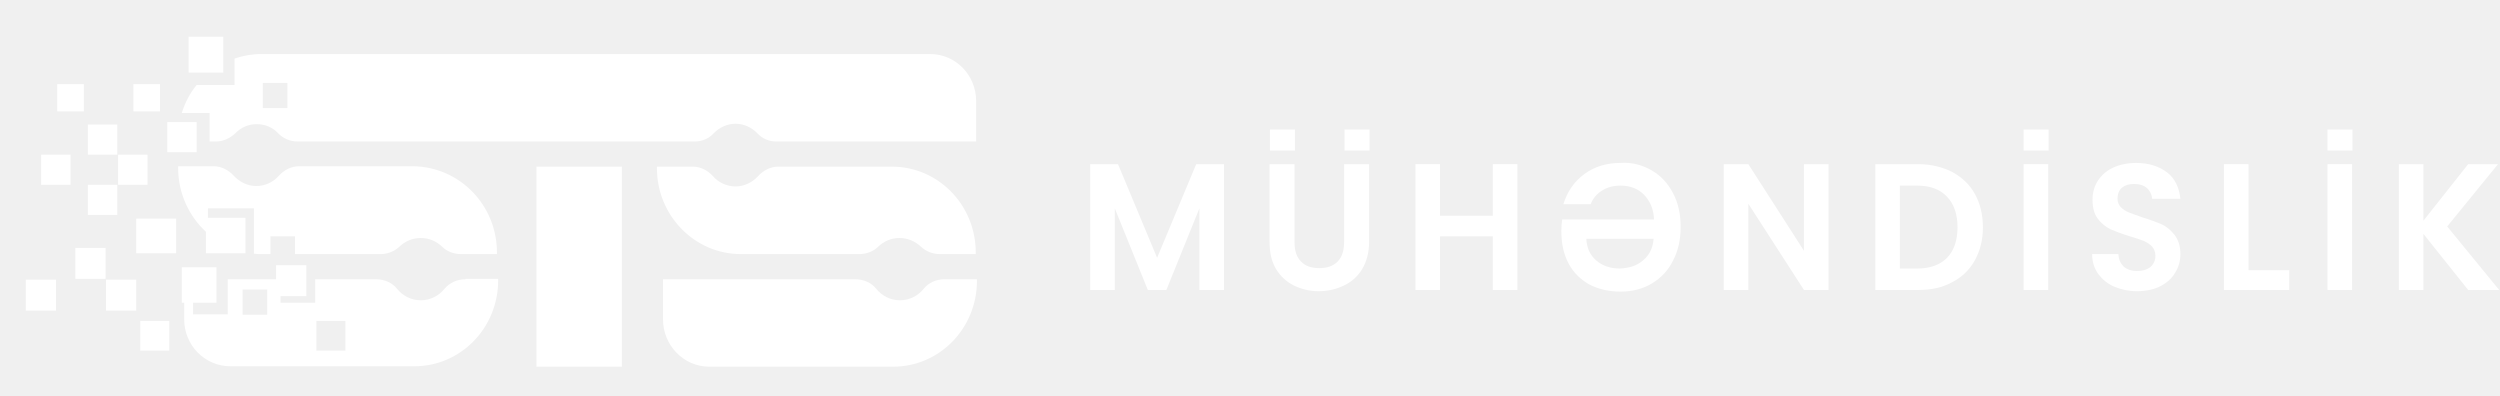
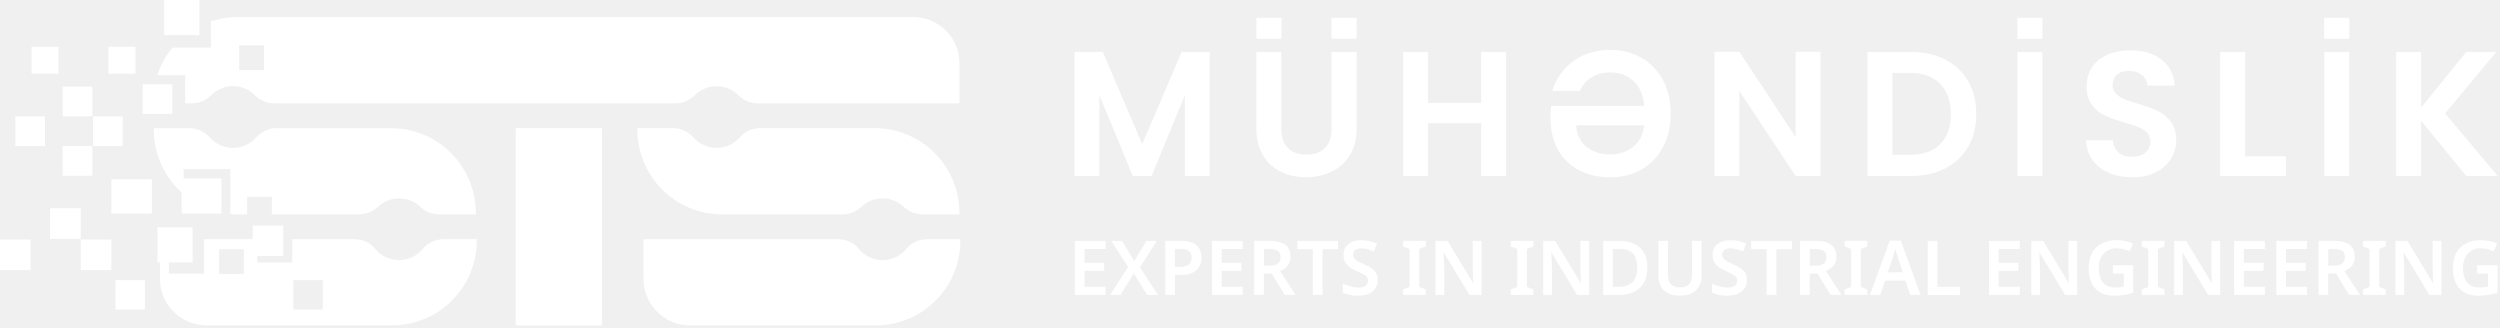
- <svg xmlns="http://www.w3.org/2000/svg" width="316" height="50" viewBox="0 0 316 50" fill="none">
-   <path d="M154.714 20.751V36.653H151.606V26.33L147.429 36.653H145.086L140.908 26.33V36.653H137.801V20.751H141.316L146.257 32.586L151.199 20.751H154.714Z" fill="white" />
-   <path d="M163.629 20.751V30.605C163.629 31.7 163.884 32.482 164.444 33.056C165.005 33.629 165.769 33.89 166.737 33.89C167.756 33.89 168.52 33.629 169.08 33.056C169.64 32.482 169.895 31.648 169.895 30.605V20.751H173.054V30.553C173.054 31.908 172.748 33.056 172.188 33.994C171.627 34.932 170.863 35.61 169.895 36.079C168.927 36.549 167.857 36.809 166.686 36.809C165.514 36.809 164.495 36.549 163.527 36.079C162.61 35.61 161.846 34.932 161.286 33.994C160.725 33.056 160.471 31.908 160.471 30.553V20.751H163.629Z" fill="white" />
-   <path d="M173.105 16.371H169.946V19.03H173.105V16.371Z" fill="white" />
-   <path d="M258.944 16.371H255.785V19.03H258.944V16.371Z" fill="white" />
-   <path d="M297.355 16.371H294.196V19.03H297.355V16.371Z" fill="white" />
-   <path d="M163.68 16.371H160.521V19.03H163.68V16.371Z" fill="white" />
-   <path d="M191.801 20.751V36.653H188.693V29.875H182.02V36.653H178.912V20.751H182.02V27.268H188.693V20.751H191.801Z" fill="white" />
-   <path d="M208.765 21.532C209.936 22.21 210.802 23.148 211.465 24.4C212.127 25.651 212.433 27.059 212.433 28.675C212.433 30.291 212.127 31.699 211.465 32.95C210.853 34.202 209.936 35.14 208.816 35.818C207.695 36.496 206.37 36.861 204.842 36.861C203.365 36.861 202.04 36.548 200.92 35.974C199.799 35.349 198.882 34.462 198.271 33.315C197.659 32.168 197.354 30.813 197.354 29.197C197.354 28.675 197.404 28.154 197.455 27.737H209.07C209.019 26.433 208.561 25.39 207.797 24.608C207.033 23.826 206.014 23.461 204.842 23.461C203.925 23.461 203.161 23.67 202.499 24.087C201.837 24.504 201.327 25.078 201.072 25.808H197.608C198.118 24.191 198.984 22.94 200.257 22.002C201.531 21.063 203.059 20.594 204.842 20.594C206.269 20.489 207.593 20.855 208.765 21.532ZM207.695 32.898C208.51 32.221 208.918 31.334 209.019 30.187H200.512C200.563 31.334 200.97 32.221 201.735 32.898C202.499 33.576 203.518 33.941 204.74 33.941C205.963 33.889 206.931 33.576 207.695 32.898Z" fill="white" />
-   <path d="M231.129 36.653H228.021L220.991 25.756V36.653H217.884V20.751H220.991L228.021 31.7V20.751H231.129V36.653Z" fill="white" />
-   <path d="M246.768 21.742C247.991 22.419 248.959 23.306 249.621 24.505C250.283 25.704 250.64 27.112 250.64 28.728C250.64 30.344 250.283 31.7 249.621 32.899C248.959 34.098 247.991 35.037 246.768 35.662C245.546 36.34 244.119 36.653 242.489 36.653H237.038V20.751H242.489C244.068 20.751 245.546 21.116 246.768 21.742ZM246.106 32.586C246.972 31.7 247.43 30.396 247.43 28.728C247.43 27.06 246.972 25.756 246.106 24.87C245.24 23.931 243.966 23.462 242.336 23.462H240.146V33.942H242.336C243.966 33.942 245.24 33.473 246.106 32.586Z" fill="white" />
-   <path d="M258.893 20.751V36.653H255.785V20.751H258.893Z" fill="white" />
-   <path d="M267.247 36.236C266.381 35.871 265.719 35.297 265.209 34.62C264.7 33.89 264.445 33.056 264.445 32.117H267.757C267.808 32.795 268.011 33.264 268.419 33.681C268.826 34.046 269.387 34.255 270.1 34.255C270.813 34.255 271.374 34.098 271.832 33.733C272.24 33.368 272.443 32.899 272.443 32.326C272.443 31.857 272.291 31.491 272.036 31.179C271.73 30.866 271.425 30.657 270.966 30.449C270.559 30.292 269.947 30.084 269.234 29.875C268.215 29.562 267.4 29.25 266.789 28.989C266.177 28.676 265.617 28.259 265.159 27.633C264.7 27.06 264.496 26.226 264.496 25.235C264.496 24.297 264.751 23.462 265.209 22.785C265.668 22.107 266.33 21.533 267.145 21.168C267.96 20.803 268.928 20.595 269.998 20.595C271.577 20.595 272.902 21.012 273.921 21.794C274.94 22.576 275.449 23.723 275.602 25.131H272.036C271.985 24.609 271.781 24.14 271.374 23.775C270.966 23.41 270.406 23.254 269.692 23.254C269.081 23.254 268.623 23.41 268.215 23.723C267.859 24.036 267.655 24.505 267.655 25.131C267.655 25.548 267.808 25.913 268.062 26.174C268.317 26.434 268.674 26.695 269.081 26.851C269.489 27.008 270.049 27.216 270.813 27.477C271.832 27.79 272.647 28.102 273.258 28.363C273.921 28.676 274.43 29.145 274.889 29.719C275.347 30.345 275.602 31.127 275.602 32.117C275.602 32.951 275.398 33.733 274.94 34.463C274.532 35.193 273.87 35.767 273.055 36.184C272.24 36.601 271.221 36.809 270.1 36.809C269.081 36.809 268.113 36.601 267.247 36.236Z" fill="white" />
-   <path d="M284.262 34.15H289.356V36.653H281.104V20.751H284.211V34.15H284.262Z" fill="white" />
-   <path d="M297.304 20.751V36.653H294.196V20.751H297.304Z" fill="white" />
-   <path d="M311.975 36.653L306.32 29.562V36.653H303.213V20.751H306.32V27.894L311.975 20.751H315.745L309.326 28.624L315.898 36.653H311.975Z" fill="white" />
-   <path d="M78.606 21.064H67.806V46.35H78.606V21.064Z" fill="white" />
-   <path d="M58.84 35.297C57.821 35.297 56.853 35.714 56.191 36.496C55.477 37.383 54.407 37.956 53.185 37.956C51.962 37.956 50.892 37.383 50.179 36.496C49.568 35.714 48.549 35.297 47.53 35.297H39.838V38.269H35.457V37.435H38.717V33.524H34.896V35.297H28.783V39.729H24.402V38.269H27.357V33.785H22.976V38.269H23.281V40.354C23.281 43.639 25.879 46.298 29.14 46.298H52.37C58.228 46.298 62.966 41.449 62.966 35.453V35.245H58.84V35.297ZM33.776 39.781H30.668V36.6H33.776V39.781ZM43.658 44.317H39.991V40.563H43.658V44.317Z" fill="white" />
-   <path d="M117.577 6.83H33.011C31.84 6.83 30.719 7.039 29.649 7.404V10.74H24.86C23.994 11.783 23.383 12.982 22.976 14.286H26.491V17.883H27.306C28.223 17.883 29.089 17.466 29.751 16.84C30.464 16.111 31.381 15.694 32.451 15.694C33.521 15.694 34.489 16.111 35.151 16.84C35.813 17.518 36.679 17.883 37.596 17.883H87.826C88.743 17.883 89.609 17.518 90.22 16.84C90.934 16.111 91.902 15.641 92.971 15.641C94.041 15.641 95.009 16.111 95.722 16.84C96.334 17.518 97.2 17.883 98.117 17.883H123.384V12.774C123.384 9.489 120.786 6.83 117.577 6.83ZM36.323 13.66H33.215V10.48H36.323V13.66Z" fill="white" />
-   <path d="M116.762 36.496C116.049 37.382 114.979 37.956 113.756 37.956C112.534 37.956 111.464 37.382 110.751 36.496C110.139 35.714 109.12 35.297 108.102 35.297H83.802V40.354C83.802 43.639 86.4 46.35 89.66 46.35H112.89C118.749 46.35 123.486 41.501 123.486 35.505V35.297H119.36C118.392 35.297 117.373 35.714 116.762 36.496Z" fill="white" />
-   <path d="M93.633 32.117H108.611C109.477 32.117 110.394 31.804 111.005 31.178C111.718 30.5 112.635 30.083 113.705 30.083C114.724 30.083 115.692 30.5 116.405 31.178C117.067 31.804 117.933 32.117 118.799 32.117H123.333V31.908C123.333 25.912 118.595 21.064 112.737 21.064H98.371C97.403 21.064 96.486 21.533 95.824 22.263C95.111 23.045 94.092 23.566 92.971 23.566C91.85 23.566 90.781 23.045 90.118 22.263C89.456 21.533 88.539 21.064 87.571 21.064H83.037V21.272C83.037 27.268 87.826 32.117 93.633 32.117Z" fill="white" />
-   <path d="M20.225 10.636H16.862V14.077H20.225V10.636Z" fill="white" />
-   <path d="M10.597 10.636H7.234V14.077H10.597V10.636Z" fill="white" />
-   <path d="M28.223 9.177V8.03V5.162V4.641H23.842V5.162V9.177H26.491H28.223Z" fill="white" />
-   <path d="M24.86 18.77V17.883V15.433H22.619H22.059H21.142V19.239H24.86V18.77Z" fill="white" />
-   <path d="M22.262 27.633H17.219V32.013H22.262V27.633Z" fill="white" />
-   <path d="M13.347 31.335H9.526V35.245H13.347V31.335Z" fill="white" />
-   <path d="M17.219 35.35H13.398V39.26H17.219V35.35Z" fill="white" />
-   <path d="M21.396 40.563H17.729V44.317H21.396V40.563Z" fill="white" />
-   <path d="M7.081 35.35H3.261V39.26H7.081V35.35Z" fill="white" />
-   <path d="M18.646 19.552H14.927V23.358H18.646V19.552Z" fill="white" />
-   <path d="M8.915 19.552H5.196V23.358H8.915V19.552Z" fill="white" />
-   <path d="M14.824 15.745H11.105V19.551H14.824V15.745Z" fill="white" />
-   <path d="M14.824 23.357H11.105V27.163H14.824V23.357Z" fill="white" />
-   <path d="M62.813 31.909V32.117H58.279C57.413 32.117 56.496 31.804 55.884 31.179C55.171 30.501 54.254 30.084 53.184 30.084C52.114 30.084 51.198 30.501 50.484 31.179C49.822 31.804 48.956 32.117 48.09 32.117H37.29V29.875H34.183V32.117H33.113C32.756 32.117 32.4 32.117 32.094 32.065V26.33H26.286V27.529H31.024V32.013H26.032V29.302C23.892 27.32 22.517 24.453 22.517 21.22V21.012H27C27.968 21.012 28.884 21.481 29.547 22.211C30.26 22.993 31.279 23.514 32.4 23.514C33.52 23.514 34.59 22.993 35.252 22.211C35.915 21.481 36.832 21.012 37.8 21.012H52.166C58.075 21.064 62.813 25.913 62.813 31.909Z" fill="white" />
+ <svg xmlns="http://www.w3.org/2000/svg" width="587" height="77" viewBox="0 0 587 77" fill="none">
+   <path d="M141.35 30.09H121.1V76.42H141.35V30.09Z" fill="white" />
+   <path d="M104.26 56.16C102.37 56.16 100.52 56.92 99.33 58.38C98 60.02 95.97 61.07 93.7 61.07C91.43 61.07 89.39 60.02 88.07 58.38C86.88 56.92 85.04 56.16 83.14 56.16H68.63V61.62H60.39V60.12H66.51V52.95H59.34V56.15H47.92V64.25H39.67V61.61H45.23V53.37H36.98V61.61H37.55V65.45C37.55 71.5 42.46 76.39 48.51 76.39H92.06C103.05 76.39 111.94 67.48 111.94 56.51V56.15H104.26V56.16ZM57.25 64.32H51.43V58.51H57.25V64.32ZM75.79 72.68H68.88V65.77H75.79V72.68Z" fill="white" />
+   <path d="M214.43 4.01H55.79C53.6 4.01 51.48 4.37 49.52 5.03V11.18H40.51C38.92 13.07 37.7 15.25 36.93 17.64H43.49V24.27H45.06C46.78 24.27 48.39 23.55 49.61 22.34C50.92 21.03 52.71 20.22 54.71 20.22C56.71 20.22 58.52 21.03 59.81 22.32C61.03 23.54 62.64 24.27 64.36 24.27H158.6C160.29 24.27 161.91 23.58 163.1 22.38C164.41 21.05 166.24 20.23 168.25 20.23C170.26 20.23 172.09 21.06 173.4 22.38C174.59 23.59 176.21 24.27 177.9 24.27H225.28V14.86C225.28 8.86 220.42 4.01 214.44 4.01H214.43ZM61.98 16.45H56.17V10.64H61.98V16.45Z" fill="white" />
+   <path d="M212.86 58.38C211.53 60.02 209.5 61.07 207.23 61.07C204.96 61.07 202.93 60.02 201.6 58.38C200.41 56.91 198.56 56.16 196.67 56.16H151.09V65.46C151.09 71.51 155.99 76.41 162.04 76.41H205.6C216.58 76.41 225.49 67.51 225.49 56.52V56.16H217.8C215.91 56.16 214.06 56.92 212.87 58.38H212.86Z" fill="white" />
+   <path d="M169.55 50.34H197.69C199.36 50.34 201 49.77 202.2 48.61C203.5 47.35 205.28 46.58 207.23 46.58C209.18 46.58 210.96 47.35 212.26 48.61C213.46 49.77 215.11 50.34 216.77 50.34H225.27V49.98C225.27 39 216.37 30.09 205.38 30.09H178.43C176.58 30.09 174.86 30.94 173.63 32.31C172.31 33.79 170.38 34.71 168.24 34.71C166.1 34.71 164.18 33.78 162.85 32.31C161.62 30.93 159.9 30.09 158.05 30.09H149.66V30.45C149.66 41.43 158.56 50.34 169.55 50.34Z" fill="white" />
+   <path d="M31.8 10.97H25.47V17.3H31.8V10.97Z" fill="white" />
+   <path d="M13.74 10.97H7.41V17.3H13.74V10.97Z" fill="white" />
+   <path d="M46.8 8.23V6.16V0.93V0H38.56V0.93V8.23H43.54H46.8Z" fill="white" />
+   <path d="M40.46 25.87V24.27V19.78H36.32H35.24H33.5V26.74H40.46V25.87Z" fill="white" />
+   <path d="M35.65 42.09H26.14V50.15H35.65V42.09Z" fill="white" />
+   <path d="M18.95 48.9H11.76V56.09H18.95V48.9Z" fill="white" />
+   <path d="M26.14 56.24H18.95V63.43H26.14V56.24Z" fill="white" />
+   <path d="M34.02 65.769H27.11V72.68H34.02V65.769Z" fill="white" />
+   <path d="M7.19 56.24H0V63.43H7.19V56.24Z" fill="white" />
+   <path d="M28.8 27.32H21.83V34.29H28.8V27.32Z" fill="white" />
+   <path d="M10.57 27.32H3.6V34.29H10.57V27.32Z" fill="white" />
+   <path d="M21.69 20.34H14.72V27.31H21.69V20.34Z" fill="white" />
+   <path d="M21.69 34.29H14.72V41.26H21.69V34.29Z" fill="white" />
+   <path d="M111.73 49.98V50.34H103.24C101.57 50.34 99.93 49.77 98.73 48.62C97.42 47.35 95.65 46.59 93.7 46.59C91.75 46.59 89.98 47.35 88.67 48.62C87.46 49.77 85.83 50.34 84.16 50.34H63.83V46.22H58.02V50.34H56.02C55.37 50.34 54.71 50.31 54.07 50.24V39.7H43.13V41.91H52V50.16H42.66V45.22C38.65 41.57 36.11 36.31 36.11 30.46V30.1H44.52C46.36 30.1 48.09 30.96 49.31 32.34C50.64 33.8 52.57 34.73 54.7 34.73C56.83 34.73 58.77 33.8 60.09 32.34C61.31 30.96 63.04 30.1 64.88 30.1H91.84C102.81 30.1 111.72 39.01 111.72 50L111.73 49.98Z" fill="white" />
+   <path d="M284.04 12.199V41.319H278.2V22.379L270.4 41.319H265.98L258.14 22.379V41.319H252.3V12.199H258.93L268.19 33.849L277.45 12.199H284.04Z" fill="white" />
+   <path d="M300.85 12.199V30.219C300.85 32.199 301.36 33.699 302.39 34.749C303.42 35.789 304.86 36.309 306.73 36.309C308.6 36.309 310.08 35.789 311.11 34.749C312.14 33.709 312.65 32.199 312.65 30.219V12.199H318.53V30.179C318.53 32.659 318 34.749 316.92 36.459C315.85 38.169 314.42 39.459 312.62 40.319C310.83 41.179 308.83 41.609 306.63 41.609C304.43 41.609 302.49 41.179 300.73 40.319C298.96 39.459 297.57 38.169 296.54 36.459C295.51 34.749 295 32.659 295 30.179V12.199H300.84H300.85Z" fill="white" />
+   <path d="M318.53 4.18H312.65V9.09H318.53V4.18Z" fill="white" />
+   <path d="M479.56 4.18H473.68V9.09H479.56V4.18Z" fill="white" />
+   <path d="M551.6 4.18H545.72V9.09H551.6V4.18Z" fill="white" />
+   <path d="M300.89 4.18H295.01V9.09H300.89V4.18Z" fill="white" />
+   <path d="M353.62 12.199V41.319H347.78V28.929H335.31V41.319H329.47V12.199H335.31V24.169H347.78V12.199H353.62Z" fill="white" />
+   <path d="M385.46 13.58C387.61 14.83 389.29 16.59 390.49 18.86C391.69 21.13 392.28 23.73 392.28 26.68C392.28 29.63 391.69 32.23 390.51 34.48C389.33 36.73 387.67 38.48 385.53 39.74C383.39 40.99 380.91 41.62 378.1 41.62C375.29 41.62 372.87 41.06 370.74 39.95C368.61 38.84 366.96 37.22 365.8 35.11C364.63 33 364.05 30.48 364.05 27.56C364.05 26.56 364.11 25.66 364.22 24.85H386.04C385.9 22.46 385.1 20.55 383.64 19.14C382.18 17.72 380.34 17.01 378.11 17.01C376.41 17.01 374.94 17.39 373.69 18.16C372.44 18.92 371.53 19.99 370.98 21.35H364.47C365.39 18.43 367.05 16.09 369.45 14.34C371.86 12.59 374.73 11.71 378.06 11.71C380.84 11.71 383.31 12.34 385.46 13.59V13.58ZM383.5 34.44C384.99 33.22 385.83 31.55 386.02 29.43H370.09C370.17 31.49 370.95 33.14 372.43 34.39C373.9 35.64 375.78 36.27 378.06 36.27C380.2 36.27 382.02 35.66 383.5 34.44Z" fill="white" />
+   <path d="M427.45 41.32H421.61L408.39 21.34V41.32H402.55V12.16H408.39L421.61 32.18V12.16H427.45V41.32Z" fill="white" />
+   <path d="M456.75 13.999C459.07 15.199 460.87 16.899 462.13 19.109C463.4 21.319 464.03 23.889 464.03 26.809C464.03 29.729 463.4 32.279 462.13 34.459C460.86 36.639 459.07 38.329 456.75 39.529C454.43 40.729 451.74 41.319 448.68 41.319H438.5V12.199H448.68C451.74 12.199 454.43 12.799 456.75 13.989V13.999ZM455.56 33.849C457.23 32.179 458.06 29.829 458.06 26.799C458.06 23.769 457.23 21.399 455.56 19.689C453.89 17.979 451.53 17.119 448.47 17.119H444.34V36.349H448.47C451.53 36.349 453.89 35.519 455.56 33.849Z" fill="white" />
+   <path d="M479.54 12.199V41.319H473.7V12.199H479.54Z" fill="white" />
+   <path d="M495.17 40.57C493.54 39.88 492.26 38.87 491.31 37.57C490.36 36.26 489.88 34.72 489.85 32.94H496.11C496.19 34.14 496.62 35.08 497.38 35.78C498.14 36.48 499.19 36.82 500.53 36.82C501.87 36.82 502.96 36.49 503.74 35.84C504.52 35.19 504.91 34.33 504.91 33.28C504.91 32.42 504.65 31.71 504.12 31.15C503.59 30.59 502.93 30.16 502.14 29.84C501.35 29.52 500.26 29.17 498.87 28.78C496.98 28.22 495.44 27.67 494.26 27.13C493.08 26.59 492.06 25.77 491.21 24.67C490.36 23.57 489.94 22.11 489.94 20.27C489.94 18.55 490.37 17.04 491.23 15.77C492.09 14.49 493.3 13.51 494.86 12.83C496.42 12.15 498.2 11.81 500.2 11.81C503.2 11.81 505.64 12.54 507.52 14C509.4 15.46 510.43 17.5 510.63 20.11H504.21C504.15 19.11 503.73 18.28 502.94 17.63C502.15 16.98 501.1 16.65 499.79 16.65C498.65 16.65 497.74 16.94 497.06 17.53C496.38 18.11 496.04 18.96 496.04 20.07C496.04 20.85 496.3 21.5 496.81 22.01C497.32 22.52 497.96 22.94 498.73 23.26C499.49 23.58 500.57 23.95 501.96 24.36C503.85 24.92 505.4 25.47 506.59 26.03C507.79 26.59 508.81 27.42 509.68 28.53C510.54 29.64 510.97 31.1 510.97 32.91C510.97 34.47 510.57 35.91 509.76 37.25C508.95 38.58 507.77 39.65 506.21 40.44C504.65 41.23 502.8 41.63 500.66 41.63C498.63 41.63 496.8 41.28 495.17 40.59V40.57Z" fill="white" />
+   <path d="M527.14 36.689H536.74V41.319H521.31V12.199H527.15V36.679L527.14 36.689Z" fill="white" />
+   <path d="M551.58 12.199V41.319H545.74V12.199H551.58Z" fill="white" />
+   <path d="M579.07 41.319L568.47 28.349V41.319H562.63V12.199H568.47V25.259L579.07 12.199H586.12L574.11 26.629L586.46 41.309H579.08L579.07 41.319Z" fill="white" />
+   <path d="M259.59 69.249H252.38V56.569H259.59V58.469H254.65V61.699H259.27V63.599H254.65V67.329H259.59V69.249Z" fill="white" />
+   <path d="M271.92 69.249H269.33L266.22 64.189L263.09 69.249H260.67L264.88 62.679L260.94 56.569H263.44L266.32 61.299L269.18 56.569H271.61L267.65 62.769L271.91 69.249H271.92Z" fill="white" />
+   <path d="M277.37 56.56C279.02 56.56 280.22 56.9 280.97 57.59C281.72 58.28 282.1 59.22 282.1 60.43C282.1 61.15 281.95 61.83 281.64 62.46C281.33 63.09 280.81 63.6 280.09 63.99C279.37 64.38 278.38 64.57 277.13 64.57H275.87V69.24H273.6V56.56H277.38H277.37ZM277.23 58.45H275.86V62.69H276.89C277.81 62.69 278.53 62.52 279.03 62.18C279.53 61.84 279.79 61.29 279.79 60.52C279.79 59.82 279.58 59.3 279.17 58.96C278.76 58.62 278.11 58.45 277.23 58.45Z" fill="white" />
+   <path d="M291.8 69.249H284.59V56.569H291.8V58.469H286.86V61.699H291.48V63.599H286.86V67.329H291.8V69.249Z" fill="white" />
+   <path d="M298.1 56.56C299.77 56.56 301.01 56.87 301.8 57.48C302.59 58.09 303 59.03 303 60.29C303 60.91 302.89 61.43 302.65 61.87C302.42 62.31 302.12 62.67 301.75 62.96C301.38 63.25 300.99 63.48 300.56 63.66L304.2 69.24H301.64L298.6 64.23H296.75V69.24H294.48V56.56H298.09H298.1ZM297.96 58.47H296.77V62.38H298.03C298.97 62.38 299.64 62.21 300.06 61.87C300.48 61.53 300.69 61.03 300.69 60.37C300.69 59.71 300.47 59.19 300.02 58.9C299.58 58.61 298.89 58.46 297.95 58.46L297.96 58.47Z" fill="white" />
+   <path d="M310.52 69.249H308.25V58.489H304.61V56.569H314.17V58.489H310.53V69.249H310.52Z" fill="white" />
+   <path d="M323.47 65.779C323.47 66.909 323.06 67.789 322.24 68.449C321.42 69.109 320.29 69.429 318.85 69.429C317.41 69.429 316.27 69.189 315.3 68.719V66.589C315.83 66.829 316.42 67.039 317.06 67.239C317.7 67.439 318.35 67.529 319.01 67.529C319.77 67.529 320.33 67.379 320.68 67.089C321.03 66.799 321.21 66.399 321.21 65.919C321.21 65.389 320.98 64.969 320.54 64.659C320.09 64.349 319.43 64.019 318.57 63.649C318.05 63.419 317.55 63.159 317.08 62.849C316.61 62.539 316.22 62.149 315.91 61.679C315.6 61.209 315.45 60.599 315.45 59.869C315.45 58.779 315.83 57.929 316.6 57.319C317.36 56.709 318.39 56.399 319.67 56.399C320.34 56.399 320.98 56.469 321.56 56.609C322.15 56.749 322.74 56.949 323.33 57.209L322.6 59.039C322.07 58.809 321.56 58.639 321.08 58.509C320.6 58.379 320.11 58.309 319.6 58.309C318.98 58.309 318.52 58.449 318.2 58.729C317.88 59.009 317.72 59.369 317.72 59.809C317.72 60.169 317.81 60.459 317.99 60.699C318.17 60.939 318.44 61.159 318.82 61.359C319.19 61.559 319.67 61.789 320.27 62.049C320.94 62.349 321.53 62.649 322.01 62.969C322.49 63.289 322.86 63.669 323.12 64.129C323.37 64.579 323.5 65.139 323.5 65.799L323.47 65.779Z" fill="white" />
+   <path d="M334.78 69.25H329.45V67.95L330.98 67.38V58.45L329.45 57.86V56.56H334.78V57.86L333.25 58.45V67.38L334.78 67.95V69.25Z" fill="white" />
+   <path d="M347.84 69.249H345.02L339.02 59.299H338.95C338.99 59.829 339.02 60.409 339.05 61.009C339.08 61.619 339.1 62.229 339.11 62.849V69.249H337.07V56.569H339.88L345.87 66.449H345.92C345.9 65.979 345.87 65.429 345.85 64.809C345.83 64.189 345.81 63.599 345.8 63.019V56.569H347.86V69.249H347.84Z" fill="white" />
+   <path d="M360.06 69.25H354.73V67.95L356.26 67.38V58.45L354.73 57.86V56.56H360.06V57.86L358.53 58.45V67.38L360.06 67.95V69.25Z" fill="white" />
+   <path d="M373.12 69.249H370.3L364.3 59.299H364.23C364.27 59.829 364.3 60.409 364.33 61.009C364.36 61.619 364.38 62.229 364.39 62.849V69.249H362.35V56.569H365.16L371.15 66.449H371.2C371.18 65.979 371.15 65.429 371.13 64.809C371.11 64.189 371.09 63.599 371.08 63.019V56.569H373.14V69.249H373.12Z" fill="white" />
+   <path d="M386.8 62.779C386.8 64.919 386.2 66.539 385.01 67.619C383.81 68.699 382.14 69.249 380 69.249H376.43V56.569H380.37C381.67 56.569 382.81 56.809 383.77 57.279C384.73 57.749 385.48 58.449 386.01 59.369C386.54 60.289 386.8 61.429 386.8 62.789V62.779ZM384.42 62.849C384.42 61.329 384.07 60.219 383.38 59.509C382.69 58.799 381.68 58.439 380.37 58.439H378.7V67.339H380.07C382.97 67.339 384.42 65.839 384.42 62.849Z" fill="white" />
+   <path d="M399.55 64.77C399.55 65.65 399.36 66.44 398.99 67.14C398.62 67.84 398.05 68.4 397.29 68.81C396.53 69.22 395.57 69.42 394.41 69.42C392.76 69.42 391.51 68.99 390.66 68.13C389.81 67.27 389.38 66.14 389.38 64.73V56.56H391.65V64.5C391.65 65.54 391.89 66.3 392.36 66.77C392.83 67.24 393.54 67.48 394.47 67.48C395.45 67.48 396.17 67.22 396.61 66.71C397.05 66.2 397.28 65.45 397.28 64.48V56.56H399.54V64.77H399.55Z" fill="white" />
+   <path d="M410.14 65.779C410.14 66.909 409.73 67.789 408.91 68.449C408.09 69.109 406.96 69.429 405.52 69.429C404.08 69.429 402.94 69.189 401.97 68.719V66.589C402.5 66.829 403.09 67.039 403.73 67.239C404.37 67.439 405.02 67.529 405.68 67.529C406.44 67.529 407 67.379 407.35 67.089C407.7 66.799 407.88 66.399 407.88 65.919C407.88 65.389 407.65 64.969 407.21 64.659C406.76 64.349 406.1 64.019 405.24 63.649C404.72 63.419 404.22 63.159 403.75 62.849C403.28 62.539 402.89 62.149 402.58 61.679C402.27 61.209 402.12 60.599 402.12 59.869C402.12 58.779 402.5 57.929 403.27 57.319C404.03 56.709 405.06 56.399 406.34 56.399C407.01 56.399 407.65 56.469 408.23 56.609C408.82 56.749 409.41 56.949 410 57.209L409.27 59.039C408.74 58.809 408.23 58.639 407.75 58.509C407.27 58.379 406.78 58.309 406.27 58.309C405.65 58.309 405.19 58.449 404.87 58.729C404.55 59.009 404.39 59.369 404.39 59.809C404.39 60.169 404.48 60.459 404.66 60.699C404.84 60.939 405.11 61.159 405.49 61.359C405.86 61.559 406.34 61.789 406.94 62.049C407.61 62.349 408.2 62.649 408.68 62.969C409.16 63.289 409.53 63.669 409.79 64.129C410.04 64.579 410.17 65.139 410.17 65.799L410.14 65.779Z" fill="white" />
+   <path d="M417.09 69.249H414.82V58.489H411.18V56.569H420.74V58.489H417.1V69.249H417.09Z" fill="white" />
+   <path d="M426.27 56.56C427.94 56.56 429.18 56.87 429.97 57.48C430.76 58.09 431.17 59.03 431.17 60.29C431.17 60.91 431.06 61.43 430.82 61.87C430.59 62.31 430.29 62.67 429.92 62.96C429.55 63.25 429.16 63.48 428.73 63.66L432.37 69.24H429.81L426.77 64.23H424.92V69.24H422.65V56.56H426.26H426.27ZM426.13 58.47H424.94V62.38H426.2C427.14 62.38 427.81 62.21 428.23 61.87C428.65 61.53 428.86 61.03 428.86 60.37C428.86 59.71 428.64 59.19 428.19 58.9C427.75 58.61 427.06 58.46 426.12 58.46L426.13 58.47Z" fill="white" />
+   <path d="M438.44 69.25H433.11V67.95L434.64 67.38V58.45L433.11 57.86V56.56H438.44V57.86L436.91 58.45V67.38L438.44 67.95V69.25Z" fill="white" />
+   <path d="M448.55 69.25L447.4 65.89H442.62L441.48 69.25H439.06L443.71 56.51H446.3L450.95 69.25H448.53H448.55ZM445.7 60.67C445.65 60.51 445.58 60.28 445.49 60C445.4 59.72 445.3 59.42 445.21 59.12C445.12 58.82 445.05 58.57 445.01 58.37C444.95 58.61 444.88 58.88 444.79 59.19C444.7 59.5 444.62 59.79 444.53 60.06C444.44 60.33 444.39 60.54 444.35 60.68L443.23 63.95H446.8L445.7 60.68V60.67Z" fill="white" />
+   <path d="M452.63 69.249V56.569H454.9V67.339H460.19V69.259H452.62L452.63 69.249Z" fill="white" />
+   <path d="M474.23 69.249H467.02V56.569H474.23V58.469H469.29V61.699H473.91V63.599H469.29V67.329H474.23V69.249Z" fill="white" />
+   <path d="M487.71 69.249H484.89L478.89 59.299H478.82C478.86 59.829 478.89 60.409 478.92 61.009C478.95 61.619 478.97 62.229 478.98 62.849V69.249H476.94V56.569H479.75L485.74 66.449H485.79C485.77 65.979 485.74 65.429 485.72 64.809C485.7 64.189 485.68 63.599 485.67 63.019V56.569H487.73V69.249H487.71Z" fill="white" />
+   <path d="M496.08 62.28H500.88V68.73C500.21 68.94 499.51 69.11 498.8 69.24C498.09 69.36 497.28 69.43 496.39 69.43C494.47 69.43 493 68.86 491.97 67.72C490.94 66.58 490.42 64.97 490.42 62.89C490.42 61.58 490.68 60.43 491.19 59.45C491.7 58.47 492.46 57.72 493.44 57.19C494.42 56.66 495.62 56.39 497.03 56.39C497.72 56.39 498.38 56.46 499.03 56.6C499.68 56.74 500.26 56.93 500.8 57.15L500.02 59.01C499.61 58.82 499.14 58.65 498.62 58.51C498.1 58.37 497.55 58.3 496.99 58.3C496.13 58.3 495.38 58.49 494.75 58.87C494.12 59.25 493.64 59.79 493.3 60.48C492.96 61.17 492.79 61.99 492.79 62.92C492.79 63.85 492.92 64.61 493.18 65.3C493.44 65.99 493.86 66.53 494.43 66.92C495 67.31 495.74 67.51 496.65 67.51C497.1 67.51 497.48 67.49 497.79 67.44C498.1 67.39 498.39 67.34 498.66 67.28V64.22H496.1V62.28H496.08Z" fill="white" />
+   <path d="M508.21 69.25H502.88V67.95L504.41 67.38V58.45L502.88 57.86V56.56H508.21V57.86L506.68 58.45V67.38L508.21 67.95V69.25Z" fill="white" />
+   <path d="M521.27 69.249H518.45L512.45 59.299H512.38C512.42 59.829 512.45 60.409 512.48 61.009C512.51 61.619 512.53 62.229 512.54 62.849V69.249H510.5V56.569H513.31L519.3 66.449H519.35C519.33 65.979 519.3 65.429 519.28 64.809C519.26 64.189 519.24 63.599 519.23 63.019V56.569H521.29V69.249H521.27Z" fill="white" />
+   <path d="M531.79 69.249H524.58V56.569H531.79V58.469H526.85V61.699H531.47V63.599H526.85V67.329H531.79V69.249Z" fill="white" />
+   <path d="M541.7 69.249H534.49V56.569H541.7V58.469H536.76V61.699H541.38V63.599H536.76V67.329H541.7V69.249Z" fill="white" />
+   <path d="M548.01 56.56C549.68 56.56 550.92 56.87 551.71 57.48C552.5 58.09 552.91 59.03 552.91 60.29C552.91 60.91 552.8 61.43 552.56 61.87C552.33 62.31 552.03 62.67 551.66 62.96C551.29 63.25 550.9 63.48 550.47 63.66L554.11 69.24H551.55L548.51 64.23H546.66V69.24H544.39V56.56H548H548.01ZM547.87 58.47H546.68V62.38H547.94C548.88 62.38 549.55 62.21 549.97 61.87C550.39 61.53 550.6 61.03 550.6 60.37C550.6 59.71 550.38 59.19 549.93 58.9C549.49 58.61 548.8 58.46 547.86 58.46L547.87 58.47Z" fill="white" />
+   <path d="M560.17 69.25H554.84V67.95L556.37 67.38V58.45L554.84 57.86V56.56H560.17V57.86L558.64 58.45V67.38L560.17 67.95V69.25Z" fill="white" />
+   <path d="M573.23 69.249H570.41L564.41 59.299H564.34C564.38 59.829 564.41 60.409 564.44 61.009C564.47 61.619 564.49 62.229 564.5 62.849V69.249H562.46V56.569H565.27L571.26 66.449H571.31C571.29 65.979 571.26 65.429 571.24 64.809C571.22 64.189 571.2 63.599 571.19 63.019V56.569H573.25V69.249H573.23Z" fill="white" />
+   <path d="M581.6 62.28H586.4V68.73C585.73 68.94 585.03 69.11 584.32 69.24C583.61 69.36 582.8 69.43 581.91 69.43C579.99 69.43 578.52 68.86 577.49 67.72C576.46 66.58 575.94 64.97 575.94 62.89C575.94 61.58 576.2 60.43 576.71 59.45C577.22 58.47 577.98 57.72 578.96 57.19C579.94 56.66 581.14 56.39 582.55 56.39C583.24 56.39 583.9 56.46 584.55 56.6C585.2 56.74 585.78 56.93 586.32 57.15L585.54 59.01C585.13 58.82 584.66 58.65 584.14 58.51C583.62 58.37 583.07 58.3 582.51 58.3C581.65 58.3 580.9 58.49 580.27 58.87C579.64 59.25 579.16 59.79 578.82 60.48C578.48 61.17 578.31 61.99 578.31 62.92C578.31 63.85 578.44 64.61 578.7 65.3C578.96 65.99 579.38 66.53 579.95 66.92C580.52 67.31 581.26 67.51 582.17 67.51C582.62 67.51 583 67.49 583.31 67.44C583.62 67.39 583.91 67.34 584.18 67.28V64.22H581.62V62.28H581.6Z" fill="white" />
</svg>
